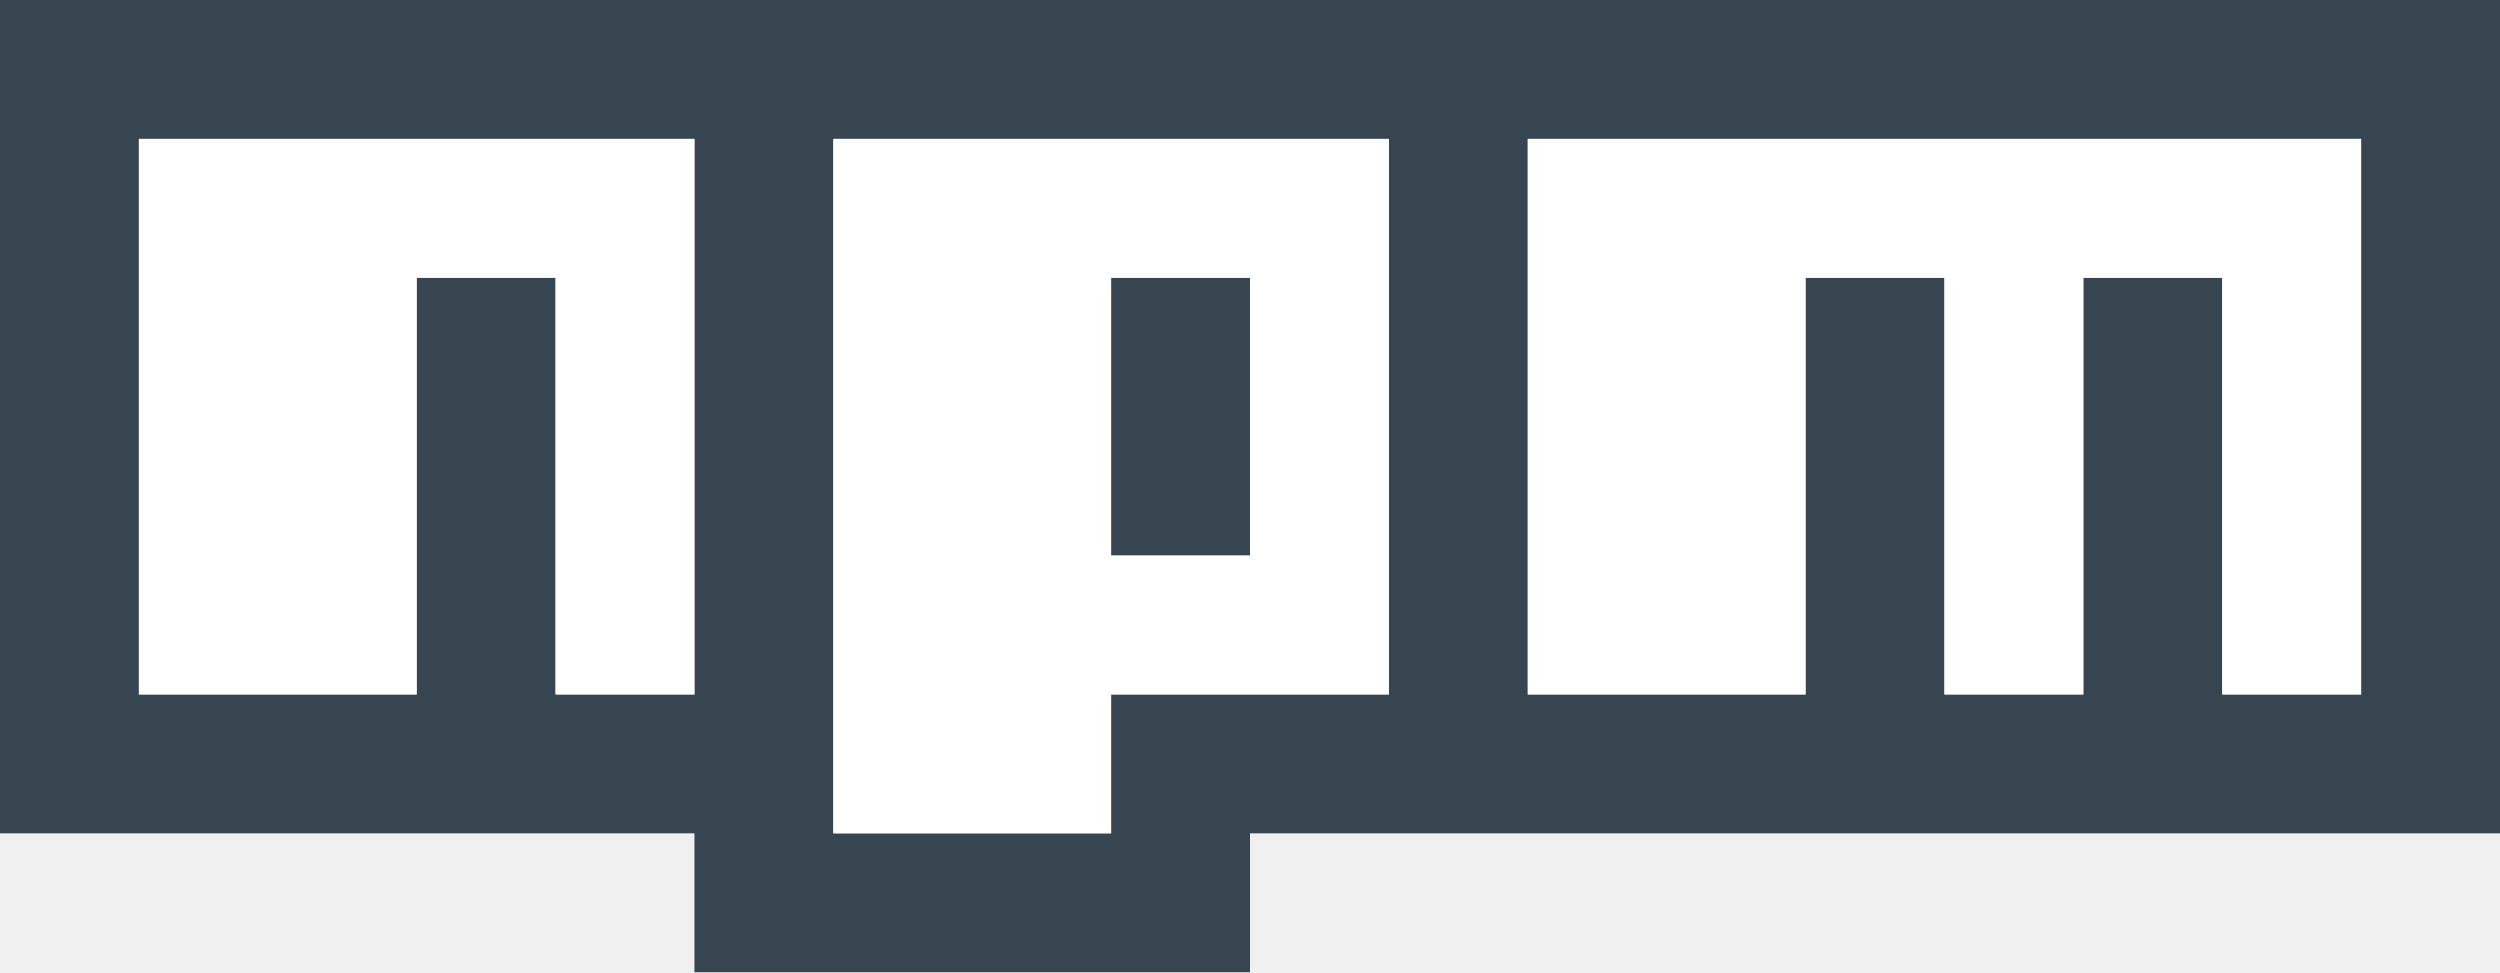
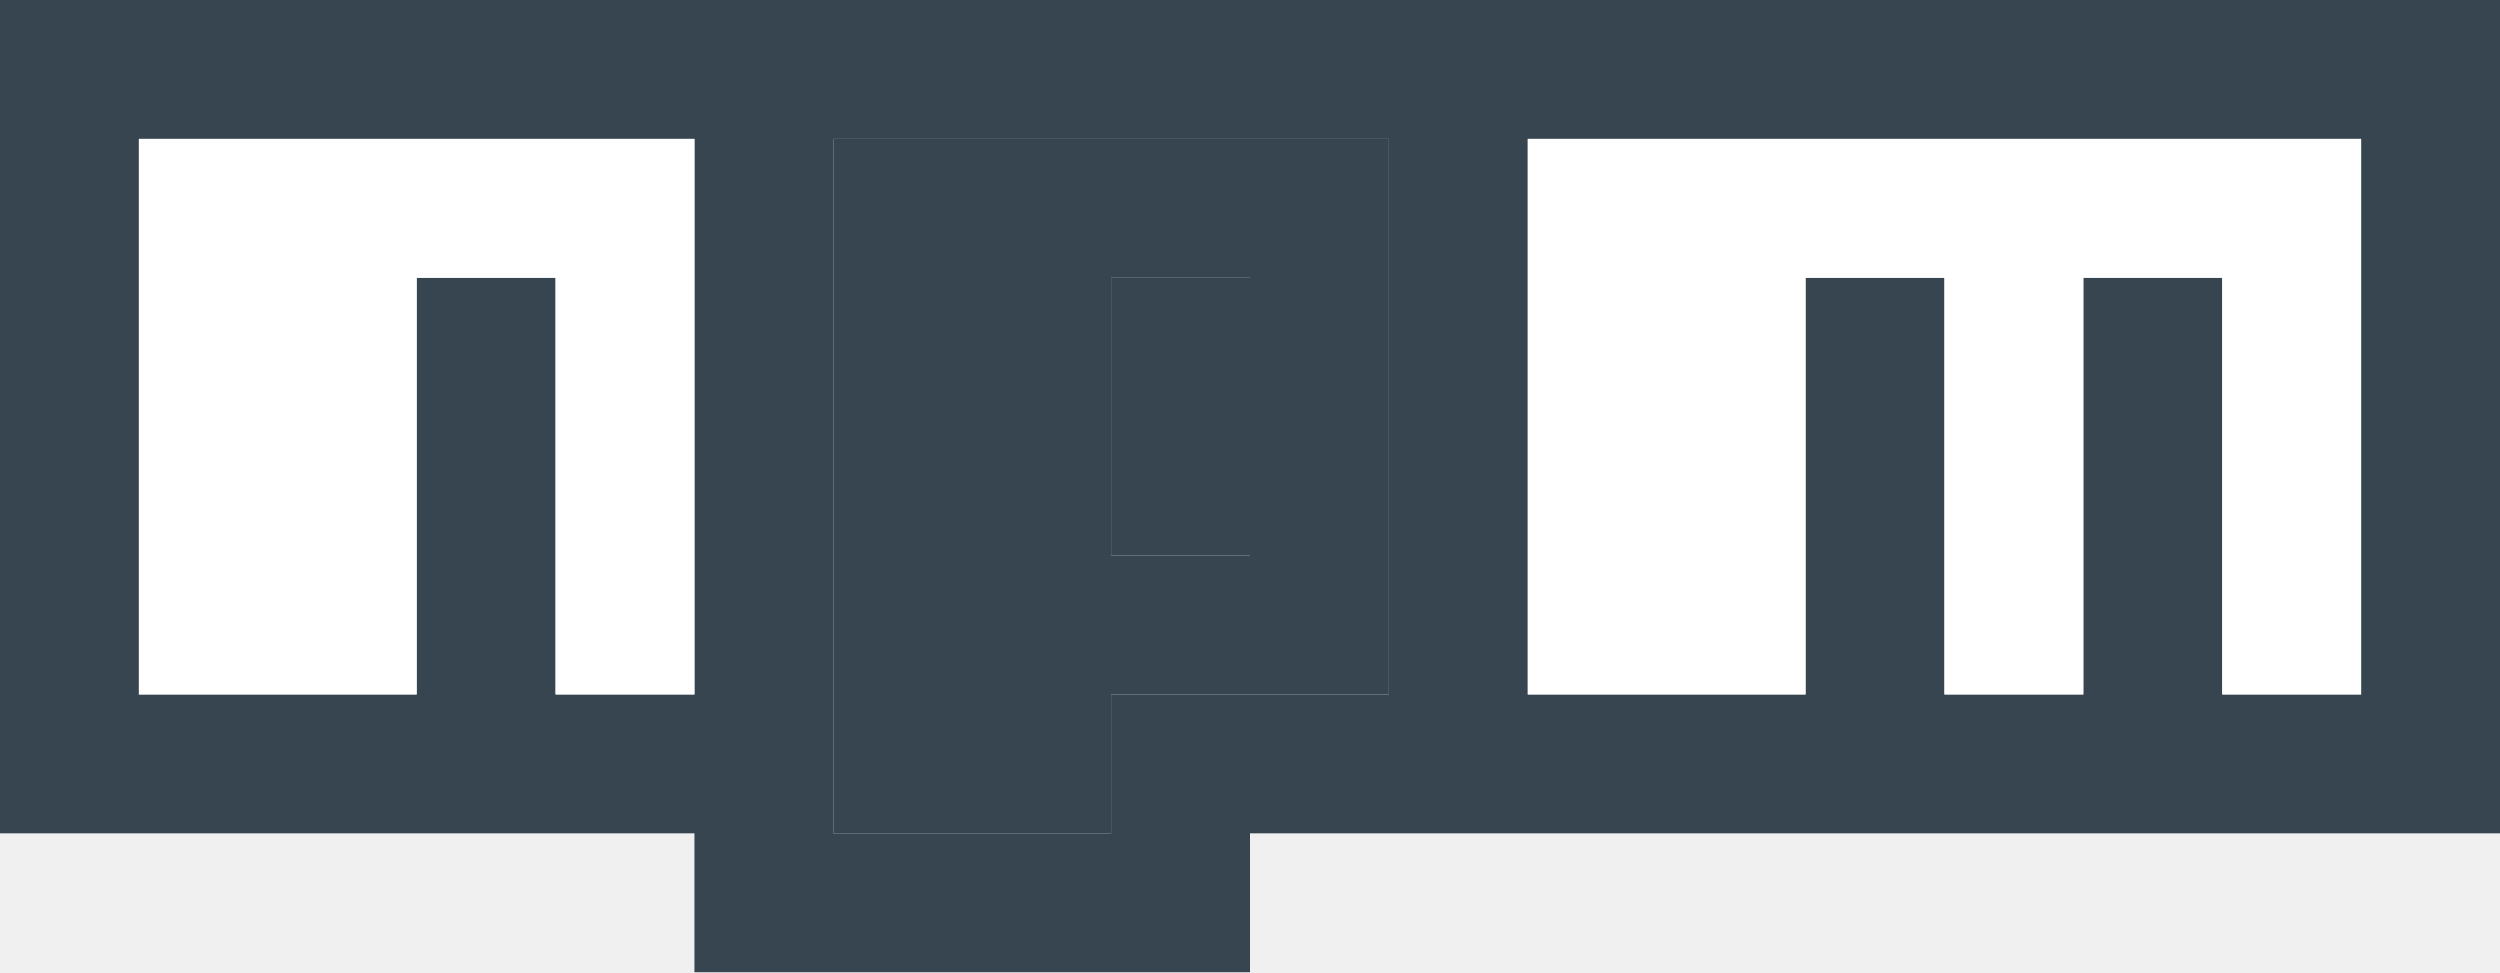
<svg xmlns="http://www.w3.org/2000/svg" version="1.1" x="0px" y="0px" height="0.8rem" viewBox="0 0 18 7">
  <path fill="#36454f" d="M0,0h18v6H9v1H5V6H0V0z M1,5h2V2h1v3h1V1H1V5z M6,1v5h2V5h2V1H6z M8,2h1v2H8V2z M11,1v4h2V2h1v3h1V2h1v3h1V1H11z" />
  <polygon fill="#FFFFFF" points="1,5 3,5 3,2 4,2 4,5 5,5 5,1 1,1 " />
-   <path fill="#FFFFFF" d="M6,1v5h2V5h2V1H6z M9,4H8V2h1V4z" />
+   <path fill="#36454f" d="M6,1v5h2V5h2V1H6z M9,4H8V2h1V4z" />
  <polygon fill="#FFFFFF" points="11,1 11,5 13,5 13,2 14,2 14,5 15,5 15,2 16,2 16,5 17,5 17,1 " />
</svg>
